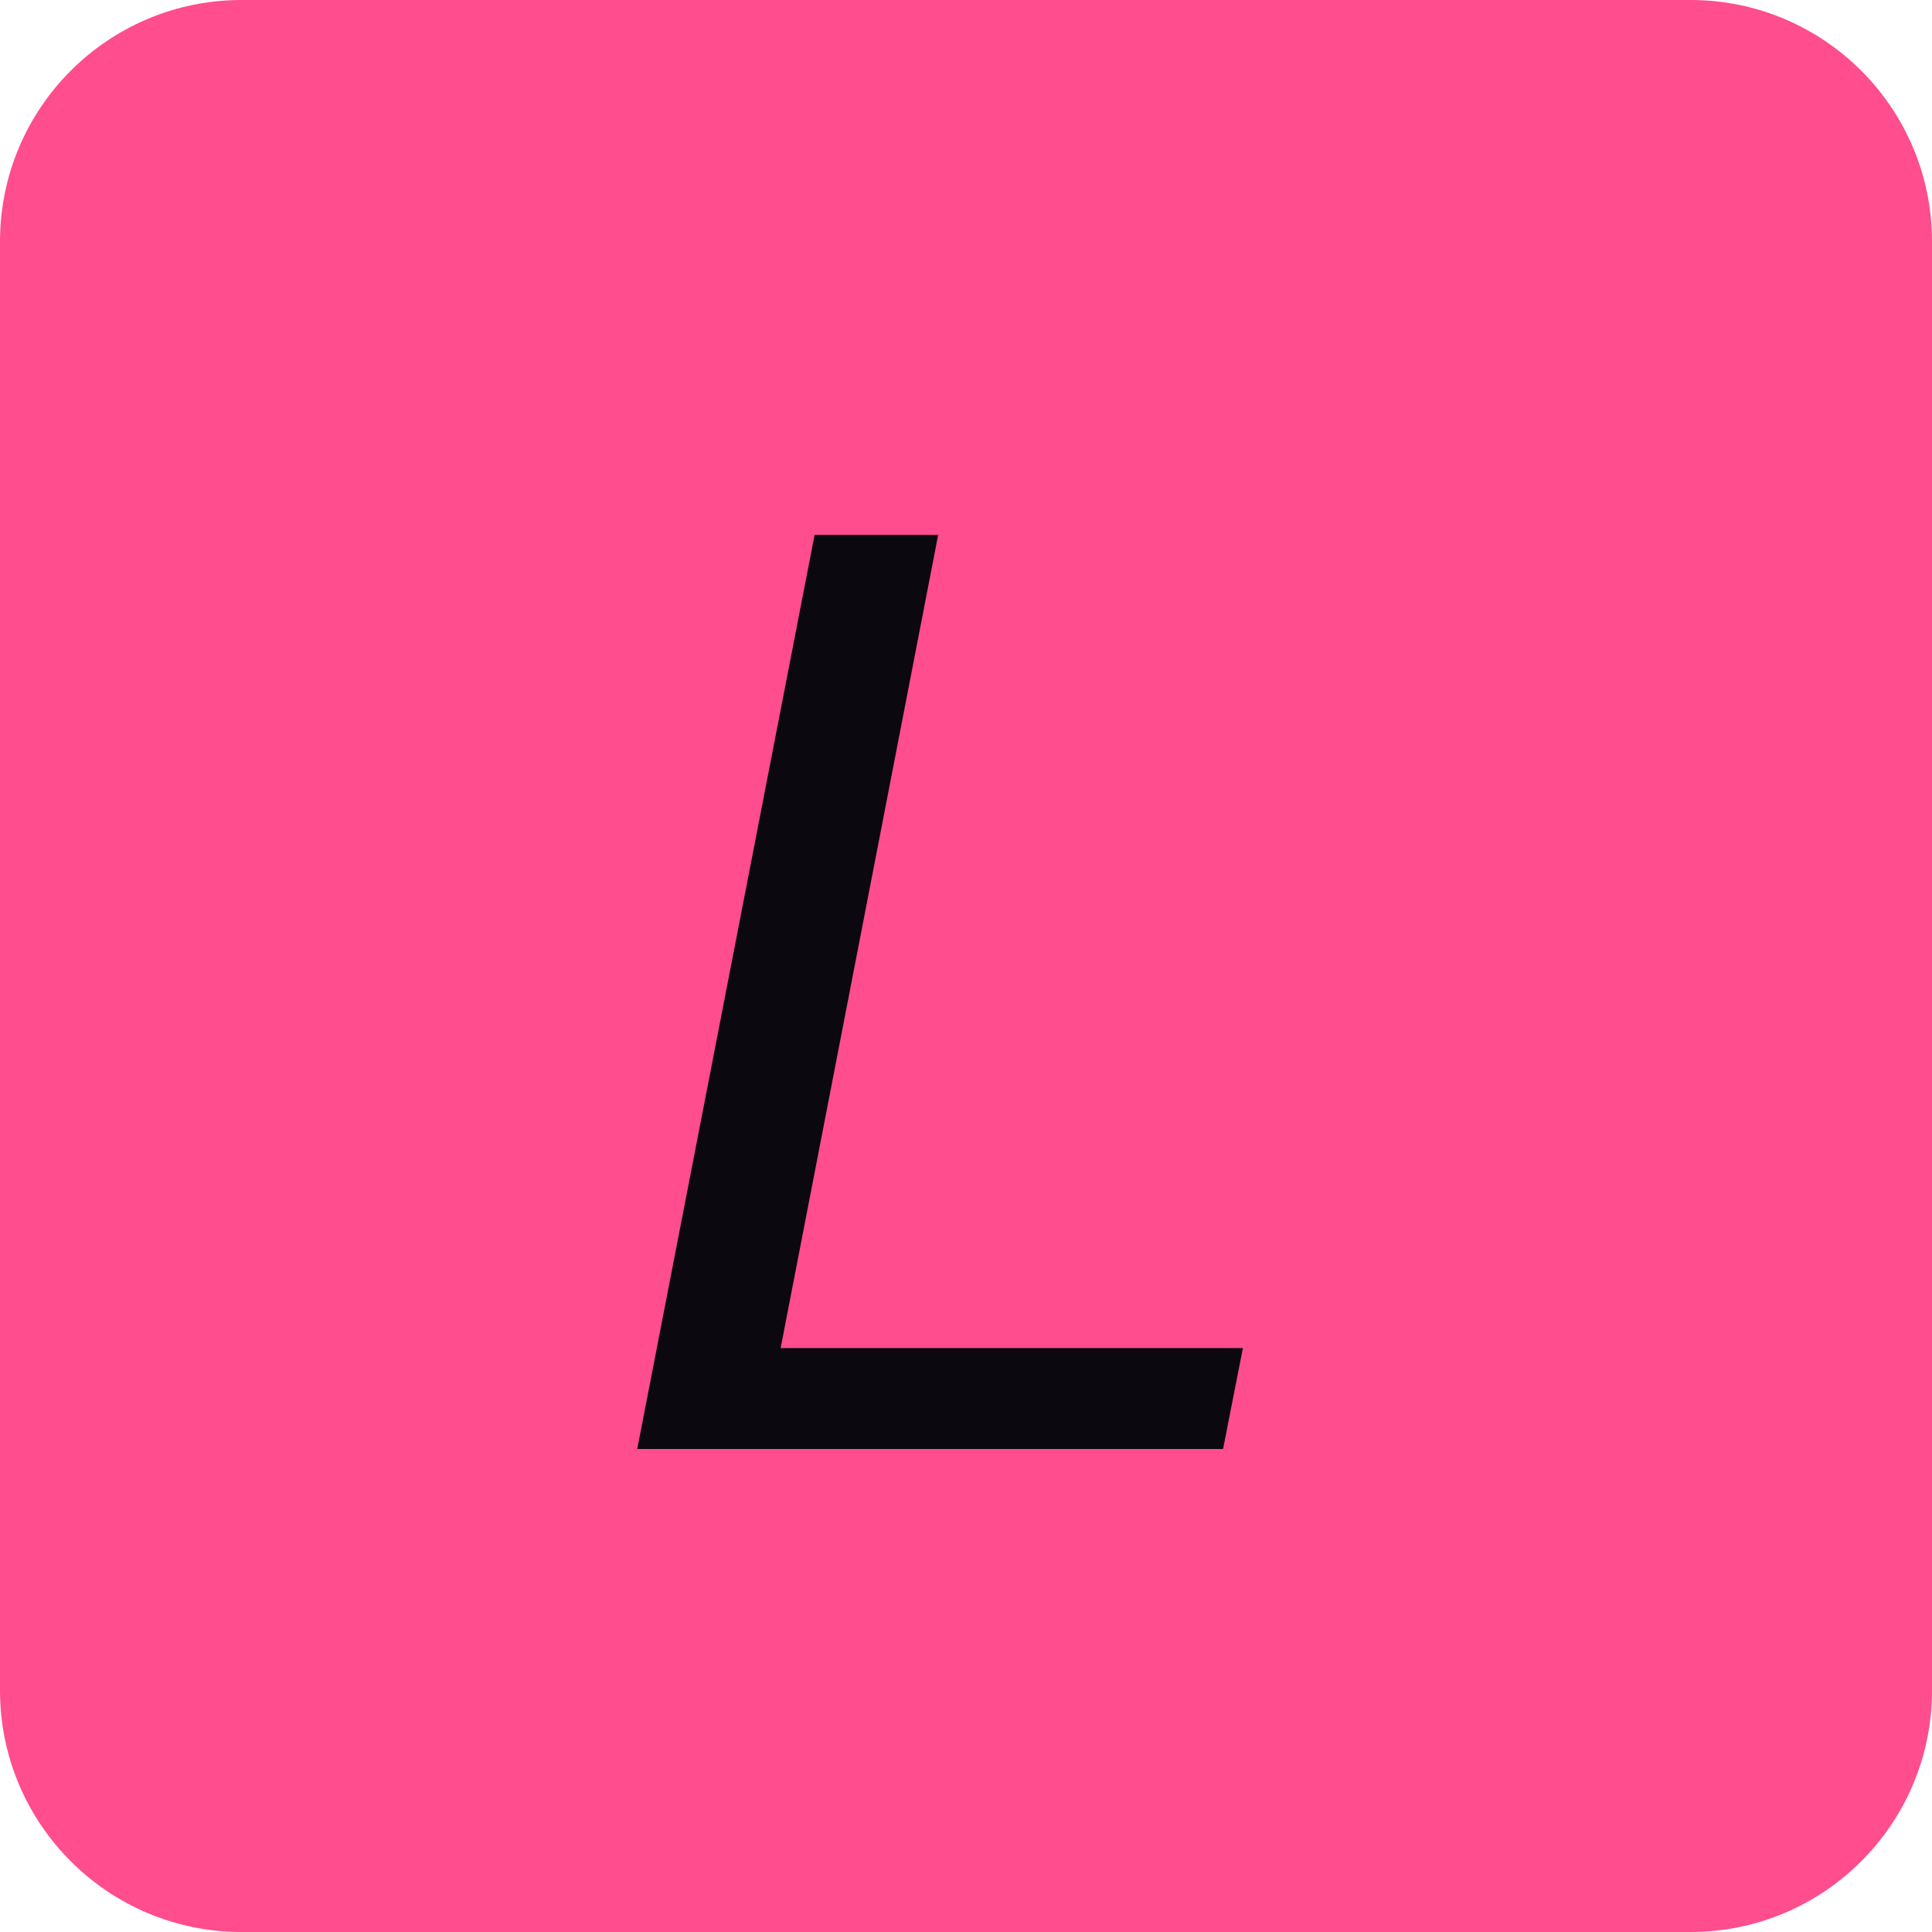
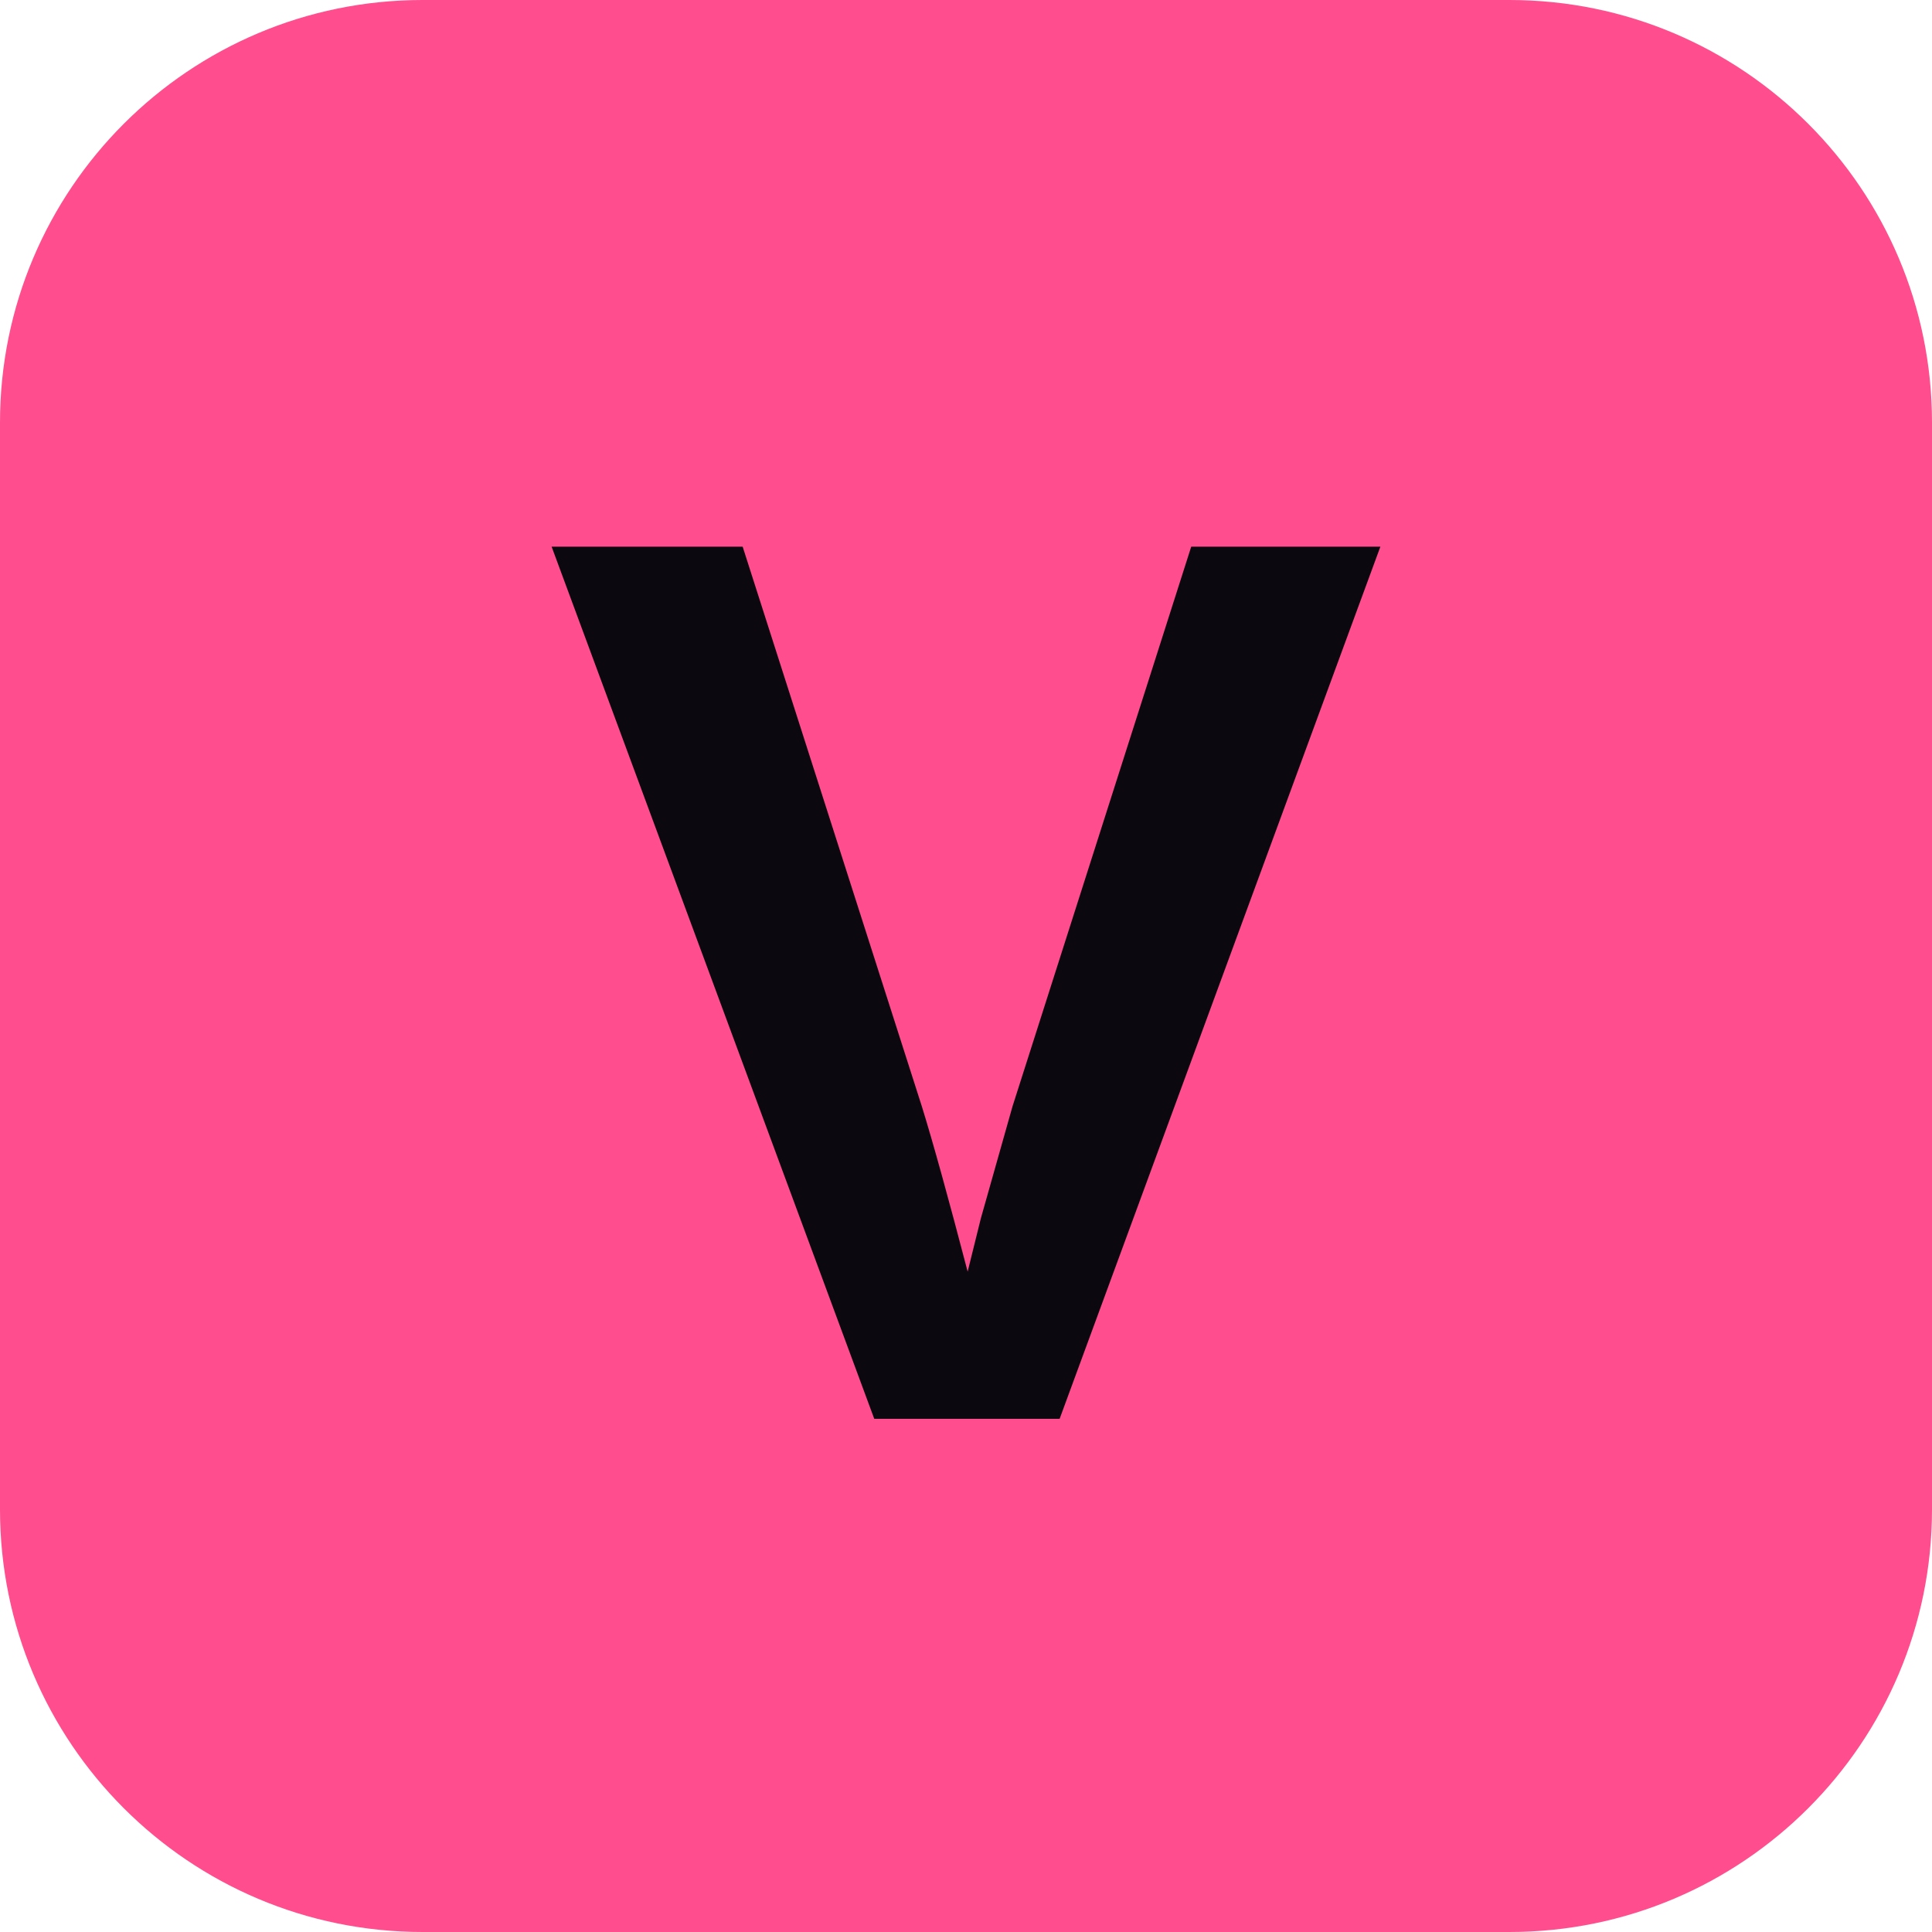
- <svg xmlns="http://www.w3.org/2000/svg" viewBox="0 0 32 32">
-   <rect width="32" height="32" rx="4" fill="#ff4d8d" />
-   <text x="16" y="24" text-anchor="middle" font-family="Arial, sans-serif" font-style="italic" font-size="22" fill="#0b0810">L</text>
+ <svg xmlns="http://www.w3.org/2000/svg" viewBox="0 0 64 64">
+   <rect width="64" height="64" rx="14" fill="#ff4d8d" />
+   <text x="32" y="47" text-anchor="middle" font-family="Arial Black,Arial,sans-serif" font-weight="900" font-size="42" fill="#0b0810">V</text>
</svg>
